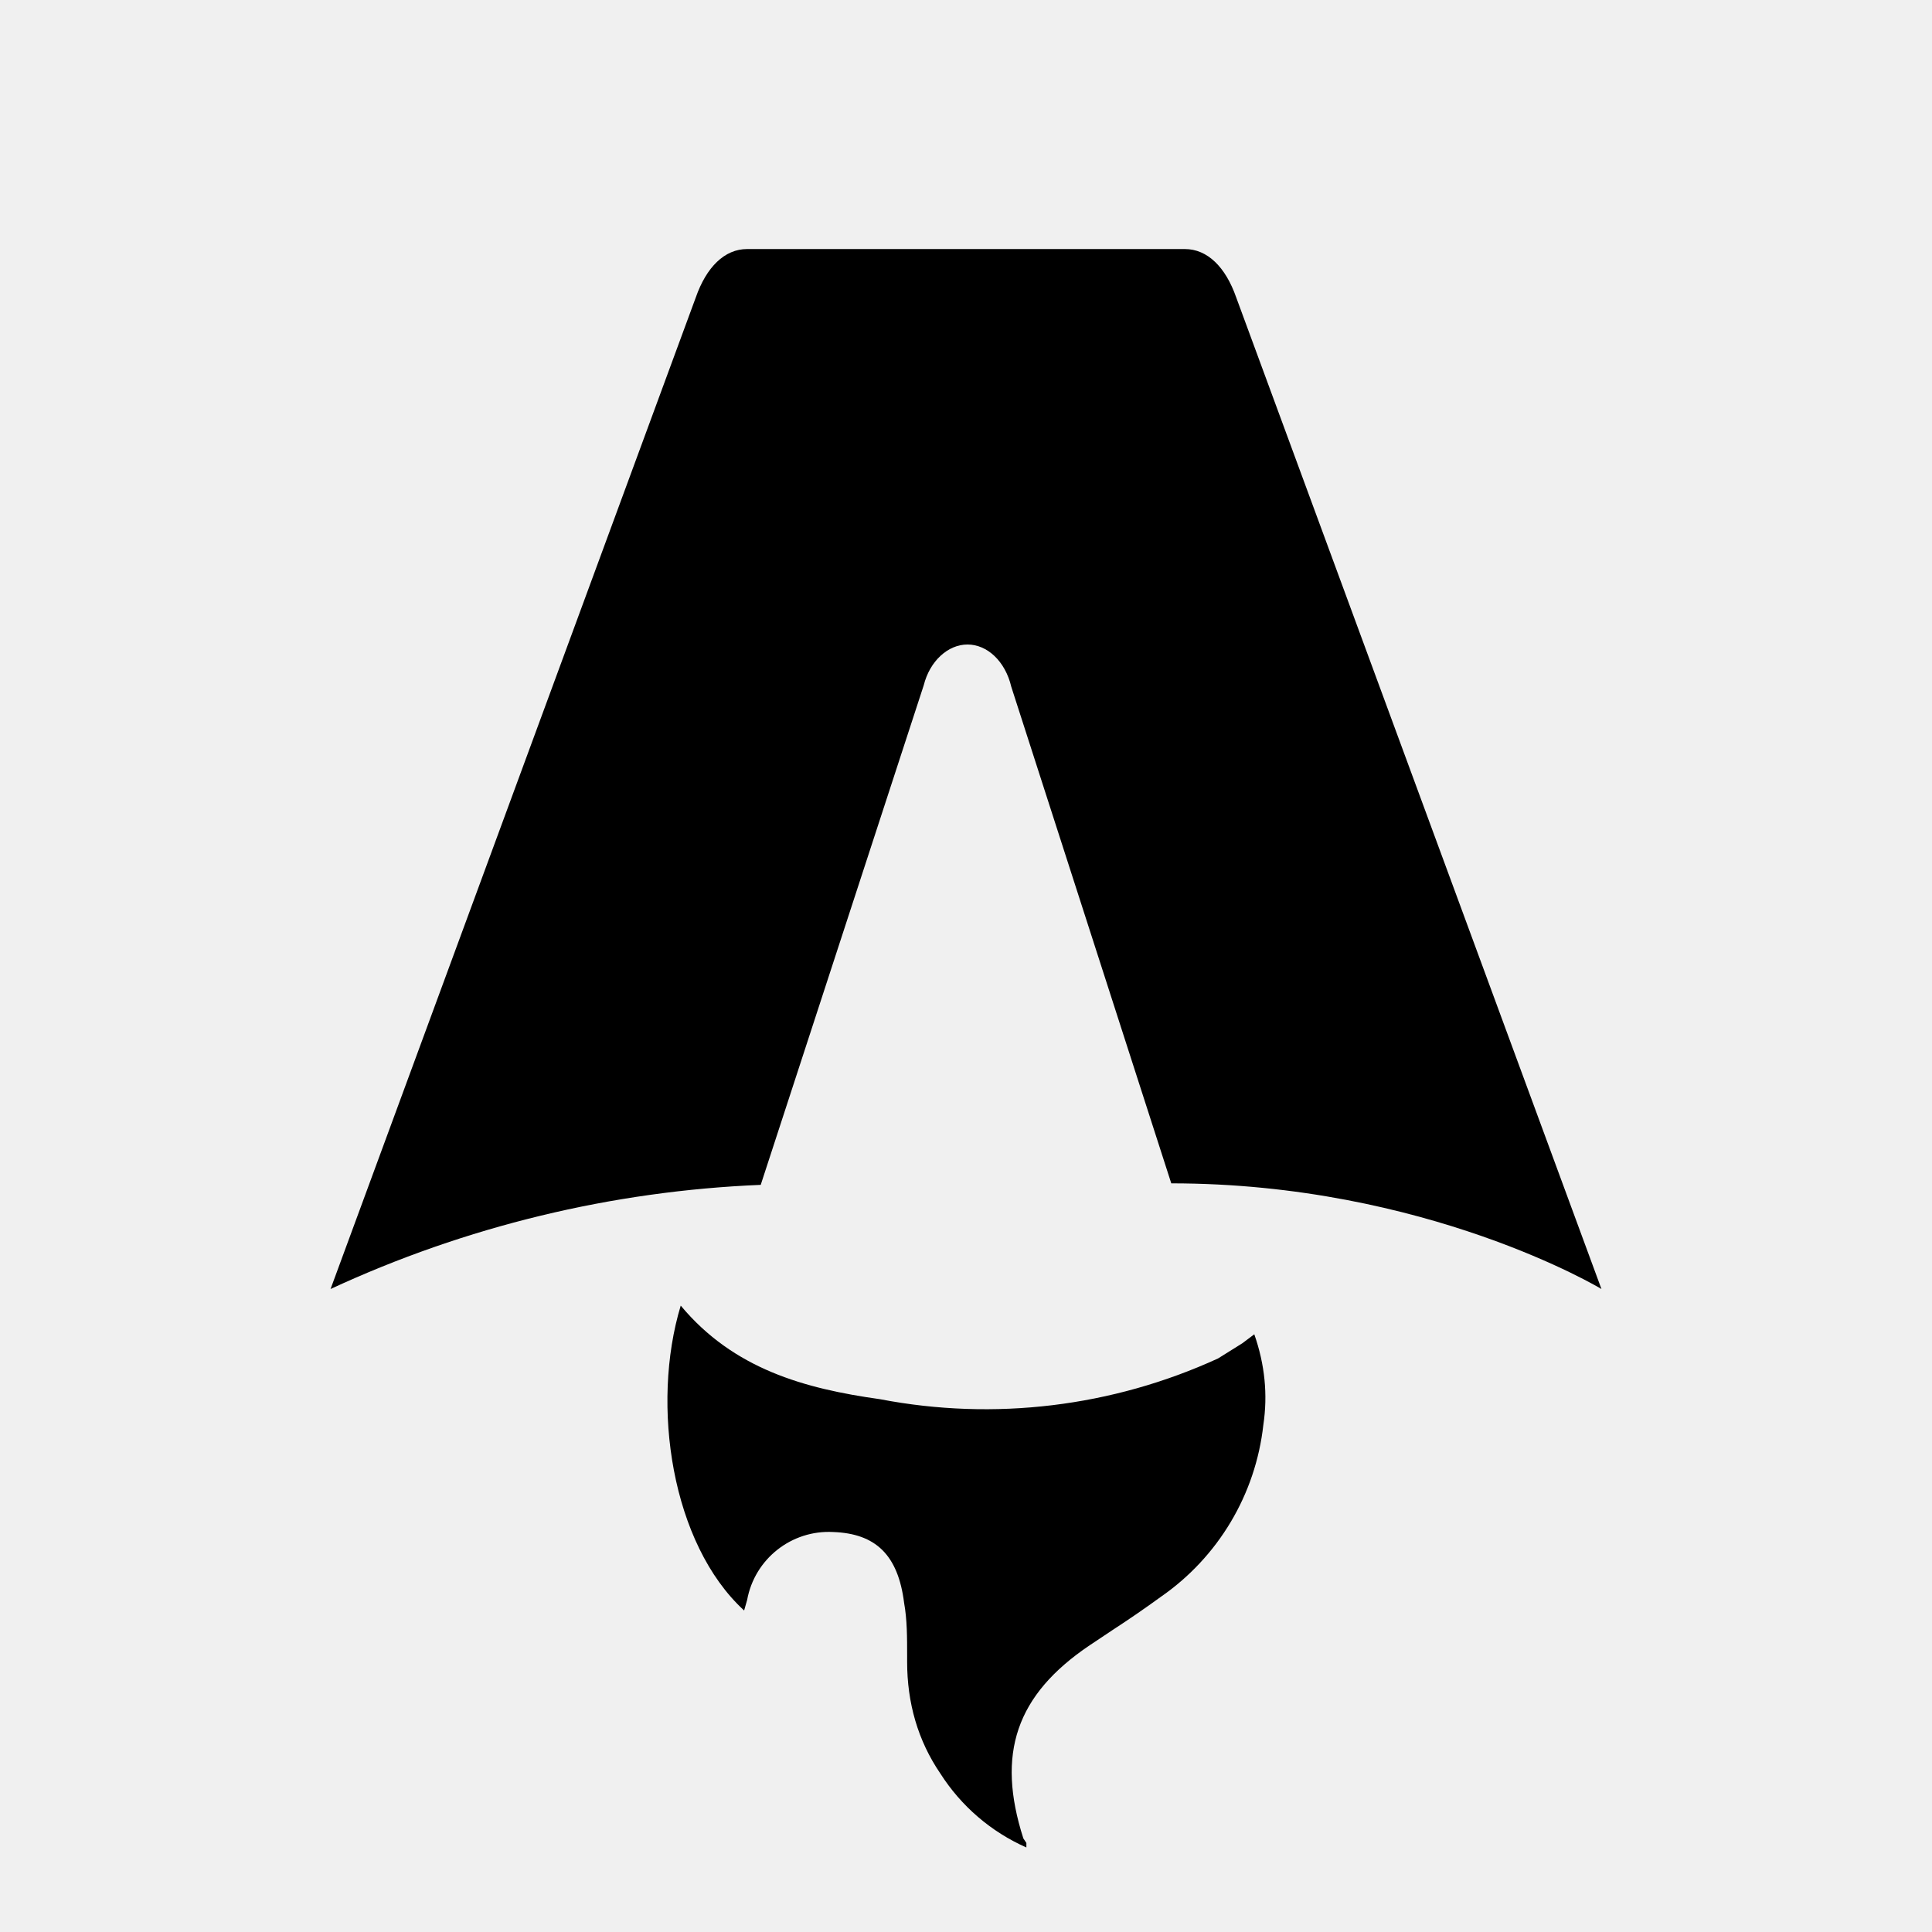
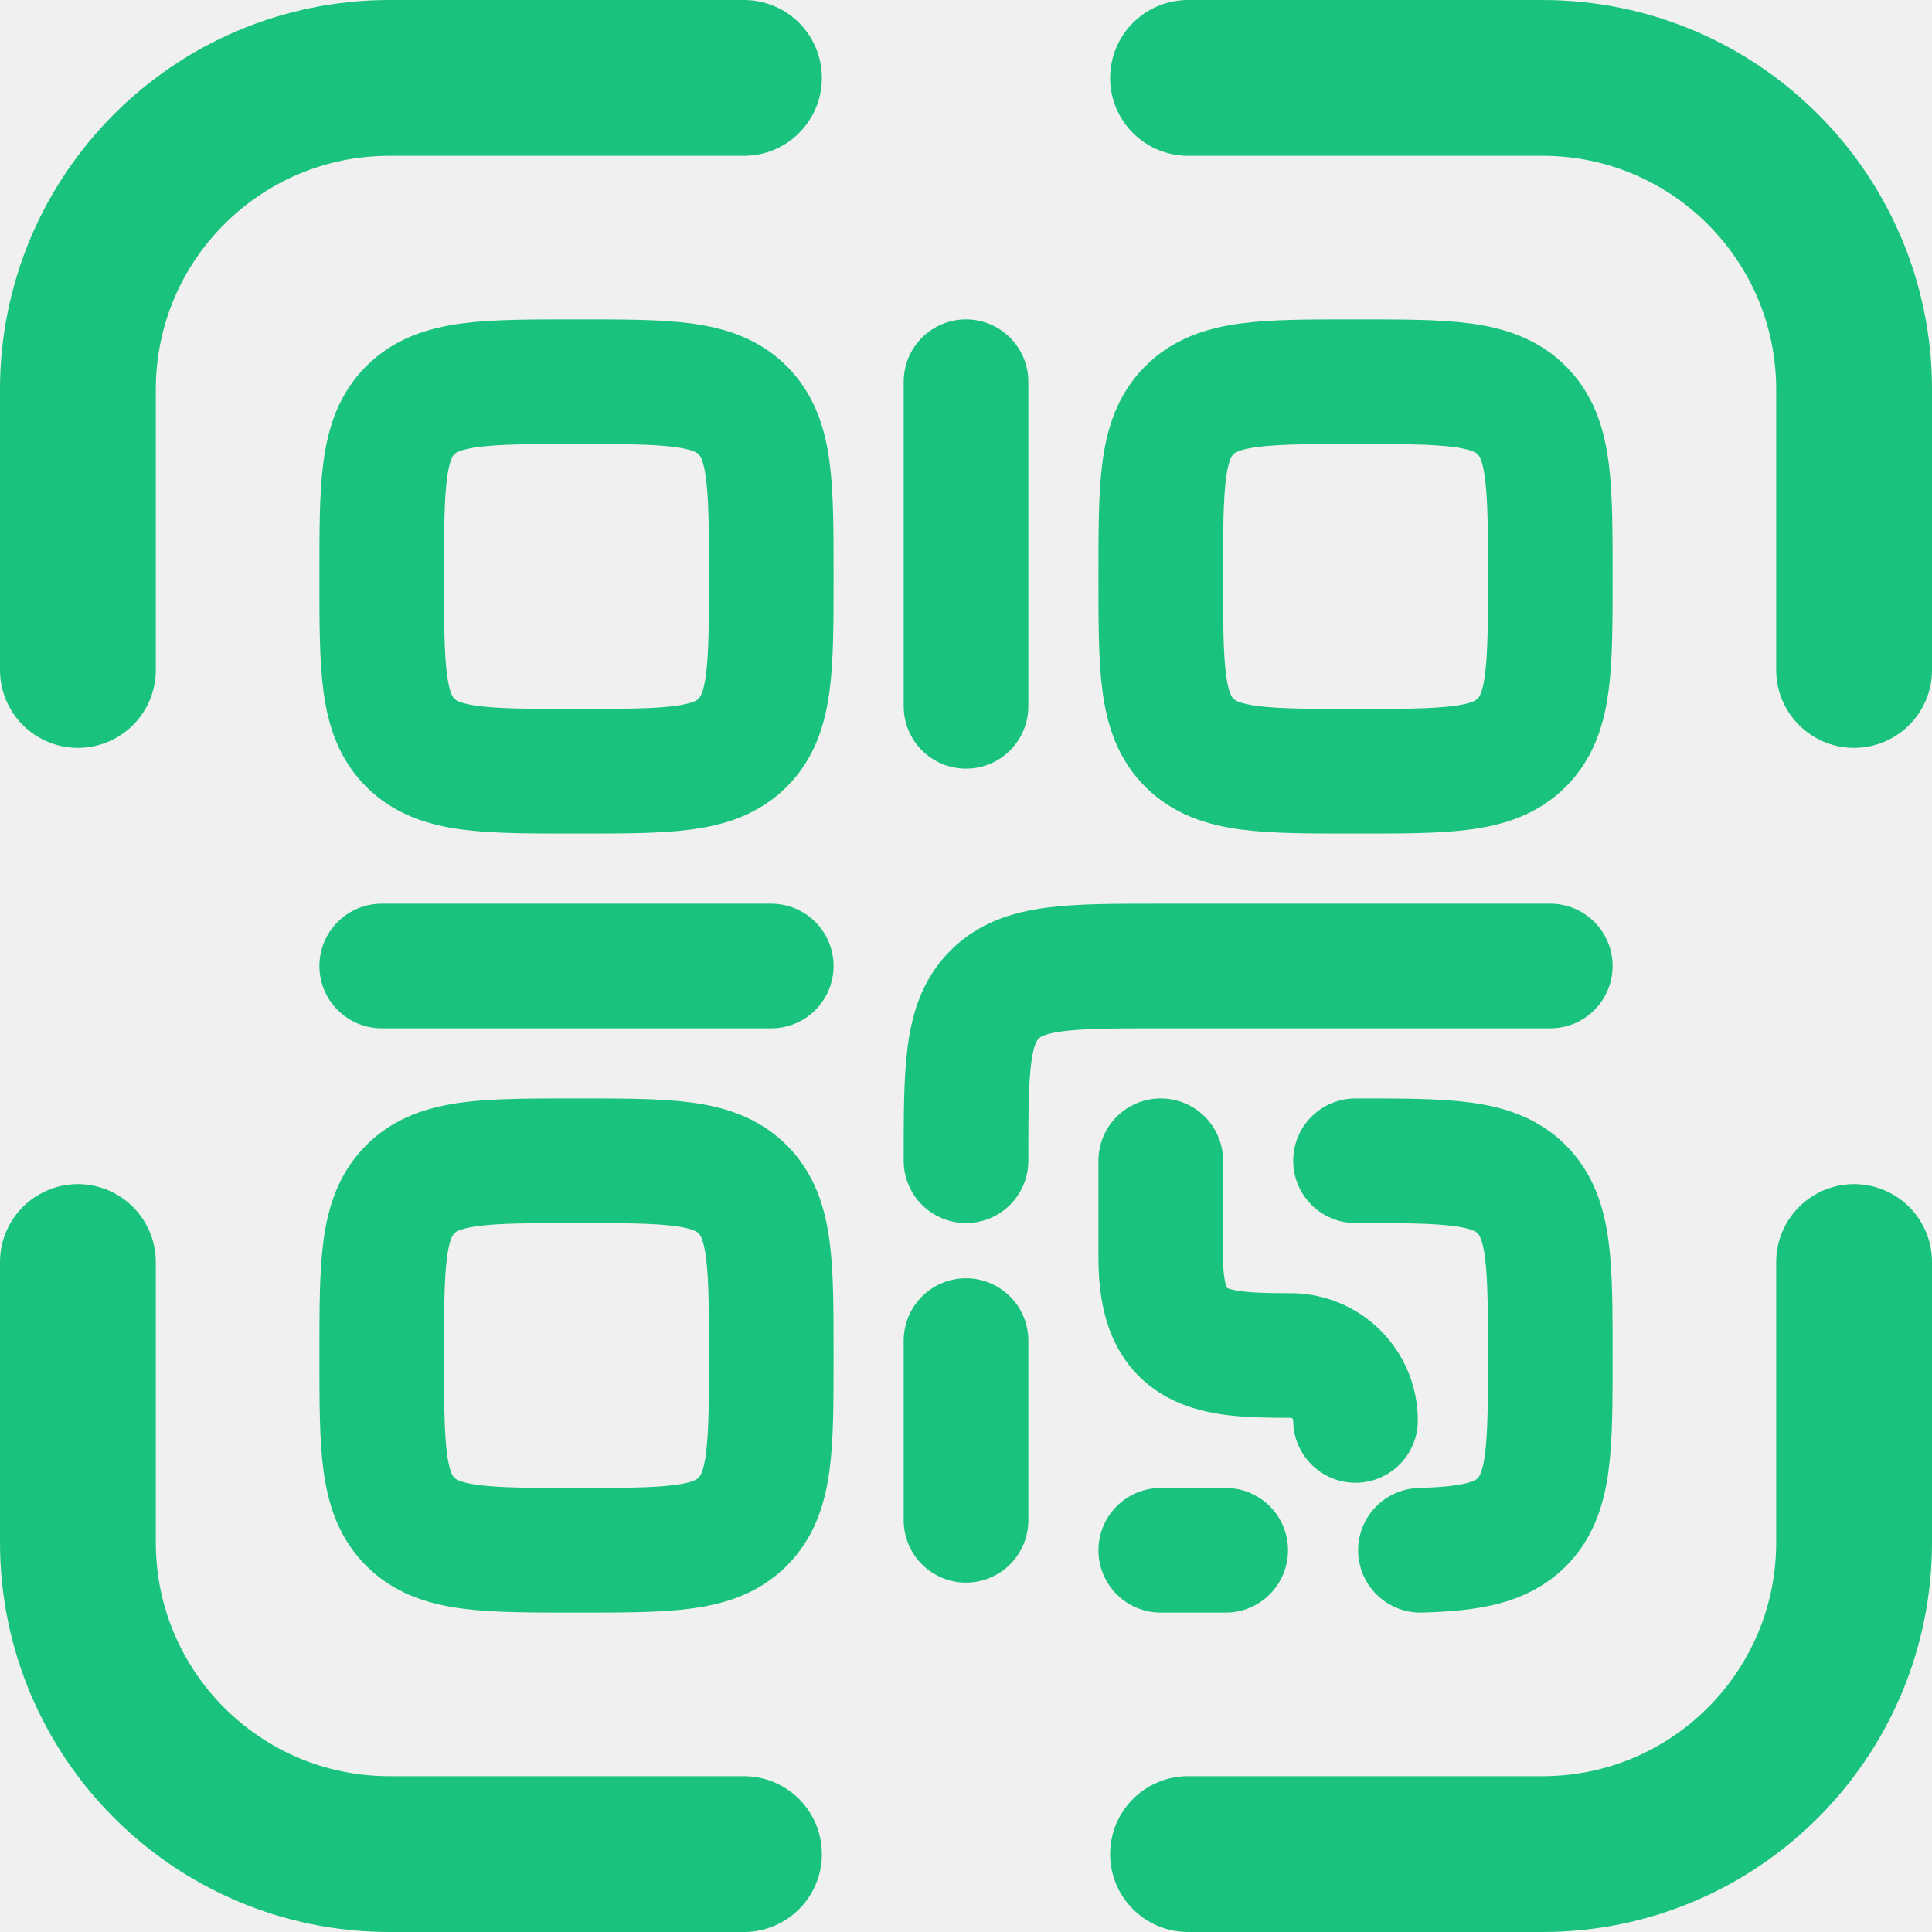
- <svg xmlns="http://www.w3.org/2000/svg" fill="none" viewBox="0 0 128 128">
-   <path d="M50.4 78.5a75.1 75.1 0 0 0-28.5 6.9l24.2-65.7c.7-2 1.9-3.2 3.4-3.2h29c1.5 0 2.7 1.2 3.4 3.2l24.2 65.7s-11.6-7-28.5-7L67 45.5c-.4-1.7-1.6-2.8-2.9-2.8-1.3 0-2.5 1.1-2.9 2.7L50.4 78.5Zm-1.1 28.2Zm-4.2-20.2c-2 6.6-.6 15.8 4.2 20.2a17.5 17.5 0 0 1 .2-.7 5.5 5.5 0 0 1 5.7-4.5c2.8.1 4.3 1.5 4.7 4.7.2 1.1.2 2.3.2 3.5v.4c0 2.7.7 5.2 2.2 7.4a13 13 0 0 0 5.7 4.9v-.3l-.2-.3c-1.8-5.6-.5-9.5 4.4-12.8l1.5-1a73 73 0 0 0 3.2-2.2 16 16 0 0 0 6.8-11.4c.3-2 .1-4-.6-6l-.8.6-1.6 1a37 37 0 0 1-22.4 2.7c-5-.7-9.7-2-13.2-6.2Z" />
-   <style>
-         path { fill: #000; }
-         @media (prefers-color-scheme: dark) {
-             path { fill: #FFF; }
-         }
-     </style>
+ <svg xmlns="http://www.w3.org/2000/svg" width="124" height="124" viewBox="0 0 124 124" fill="none">
+   <path d="M47.75 5H25C13.954 5 5 13.954 5 25V43M119 81V99C119 110.046 110.046 119 99 119H76.25M5 81V99C5 110.046 13.954 119 25 119H47.75M76.25 5H99C110.046 5 119 13.954 119 25V43" stroke="#19C37D" stroke-width="10" stroke-linecap="round" />
+   <path d="M24.5 62H49.5M62 24.5V45.333M99.5 62H74.5C68.608 62 65.662 62 63.833 63.833C62 65.658 62 68.604 62 74.5M62 86.042V97.575M74.5 74.5V80.75C74.5 86.775 77.767 87 82.833 87C83.938 87 84.998 87.439 85.78 88.22C86.561 89.002 87 90.062 87 91.167M78.667 99.5H74.5M87 74.5C92.892 74.5 95.838 74.5 97.667 76.333C99.496 78.167 99.5 81.117 99.5 87.017C99.5 92.917 99.5 95.871 97.667 97.704C96.333 99.037 94.404 99.404 91.167 99.5M24.5 37C24.5 31.108 24.5 28.163 26.333 26.333C28.158 24.5 31.104 24.5 37 24.5C42.896 24.5 45.837 24.5 47.667 26.333C49.5 28.158 49.5 31.104 49.5 37C49.5 42.896 49.5 45.837 47.667 47.667C45.842 49.5 42.896 49.5 37 49.5C31.104 49.5 28.163 49.5 26.333 47.667C24.5 45.842 24.5 42.896 24.5 37ZM24.5 87C24.5 81.108 24.5 78.162 26.333 76.333C28.158 74.5 31.104 74.5 37 74.5C42.896 74.5 45.837 74.5 47.667 76.333C49.5 78.158 49.5 81.104 49.5 87C49.5 92.896 49.5 95.838 47.667 97.667C45.842 99.5 42.896 99.5 37 99.5C31.104 99.5 28.163 99.5 26.333 97.667C24.5 95.842 24.5 92.896 24.5 87ZM74.5 37C74.5 31.108 74.5 28.163 76.333 26.333C78.158 24.5 81.104 24.5 87 24.5C92.896 24.5 95.838 24.5 97.667 26.333C99.5 28.158 99.5 31.104 99.5 37C99.5 42.896 99.5 45.837 97.667 47.667C95.842 49.5 92.896 49.5 87 49.5C81.104 49.5 78.162 49.5 76.333 47.667C74.5 45.842 74.5 42.896 74.5 37Z" stroke="#19C37D" stroke-width="8" stroke-linecap="round" stroke-linejoin="round" />
</svg>
